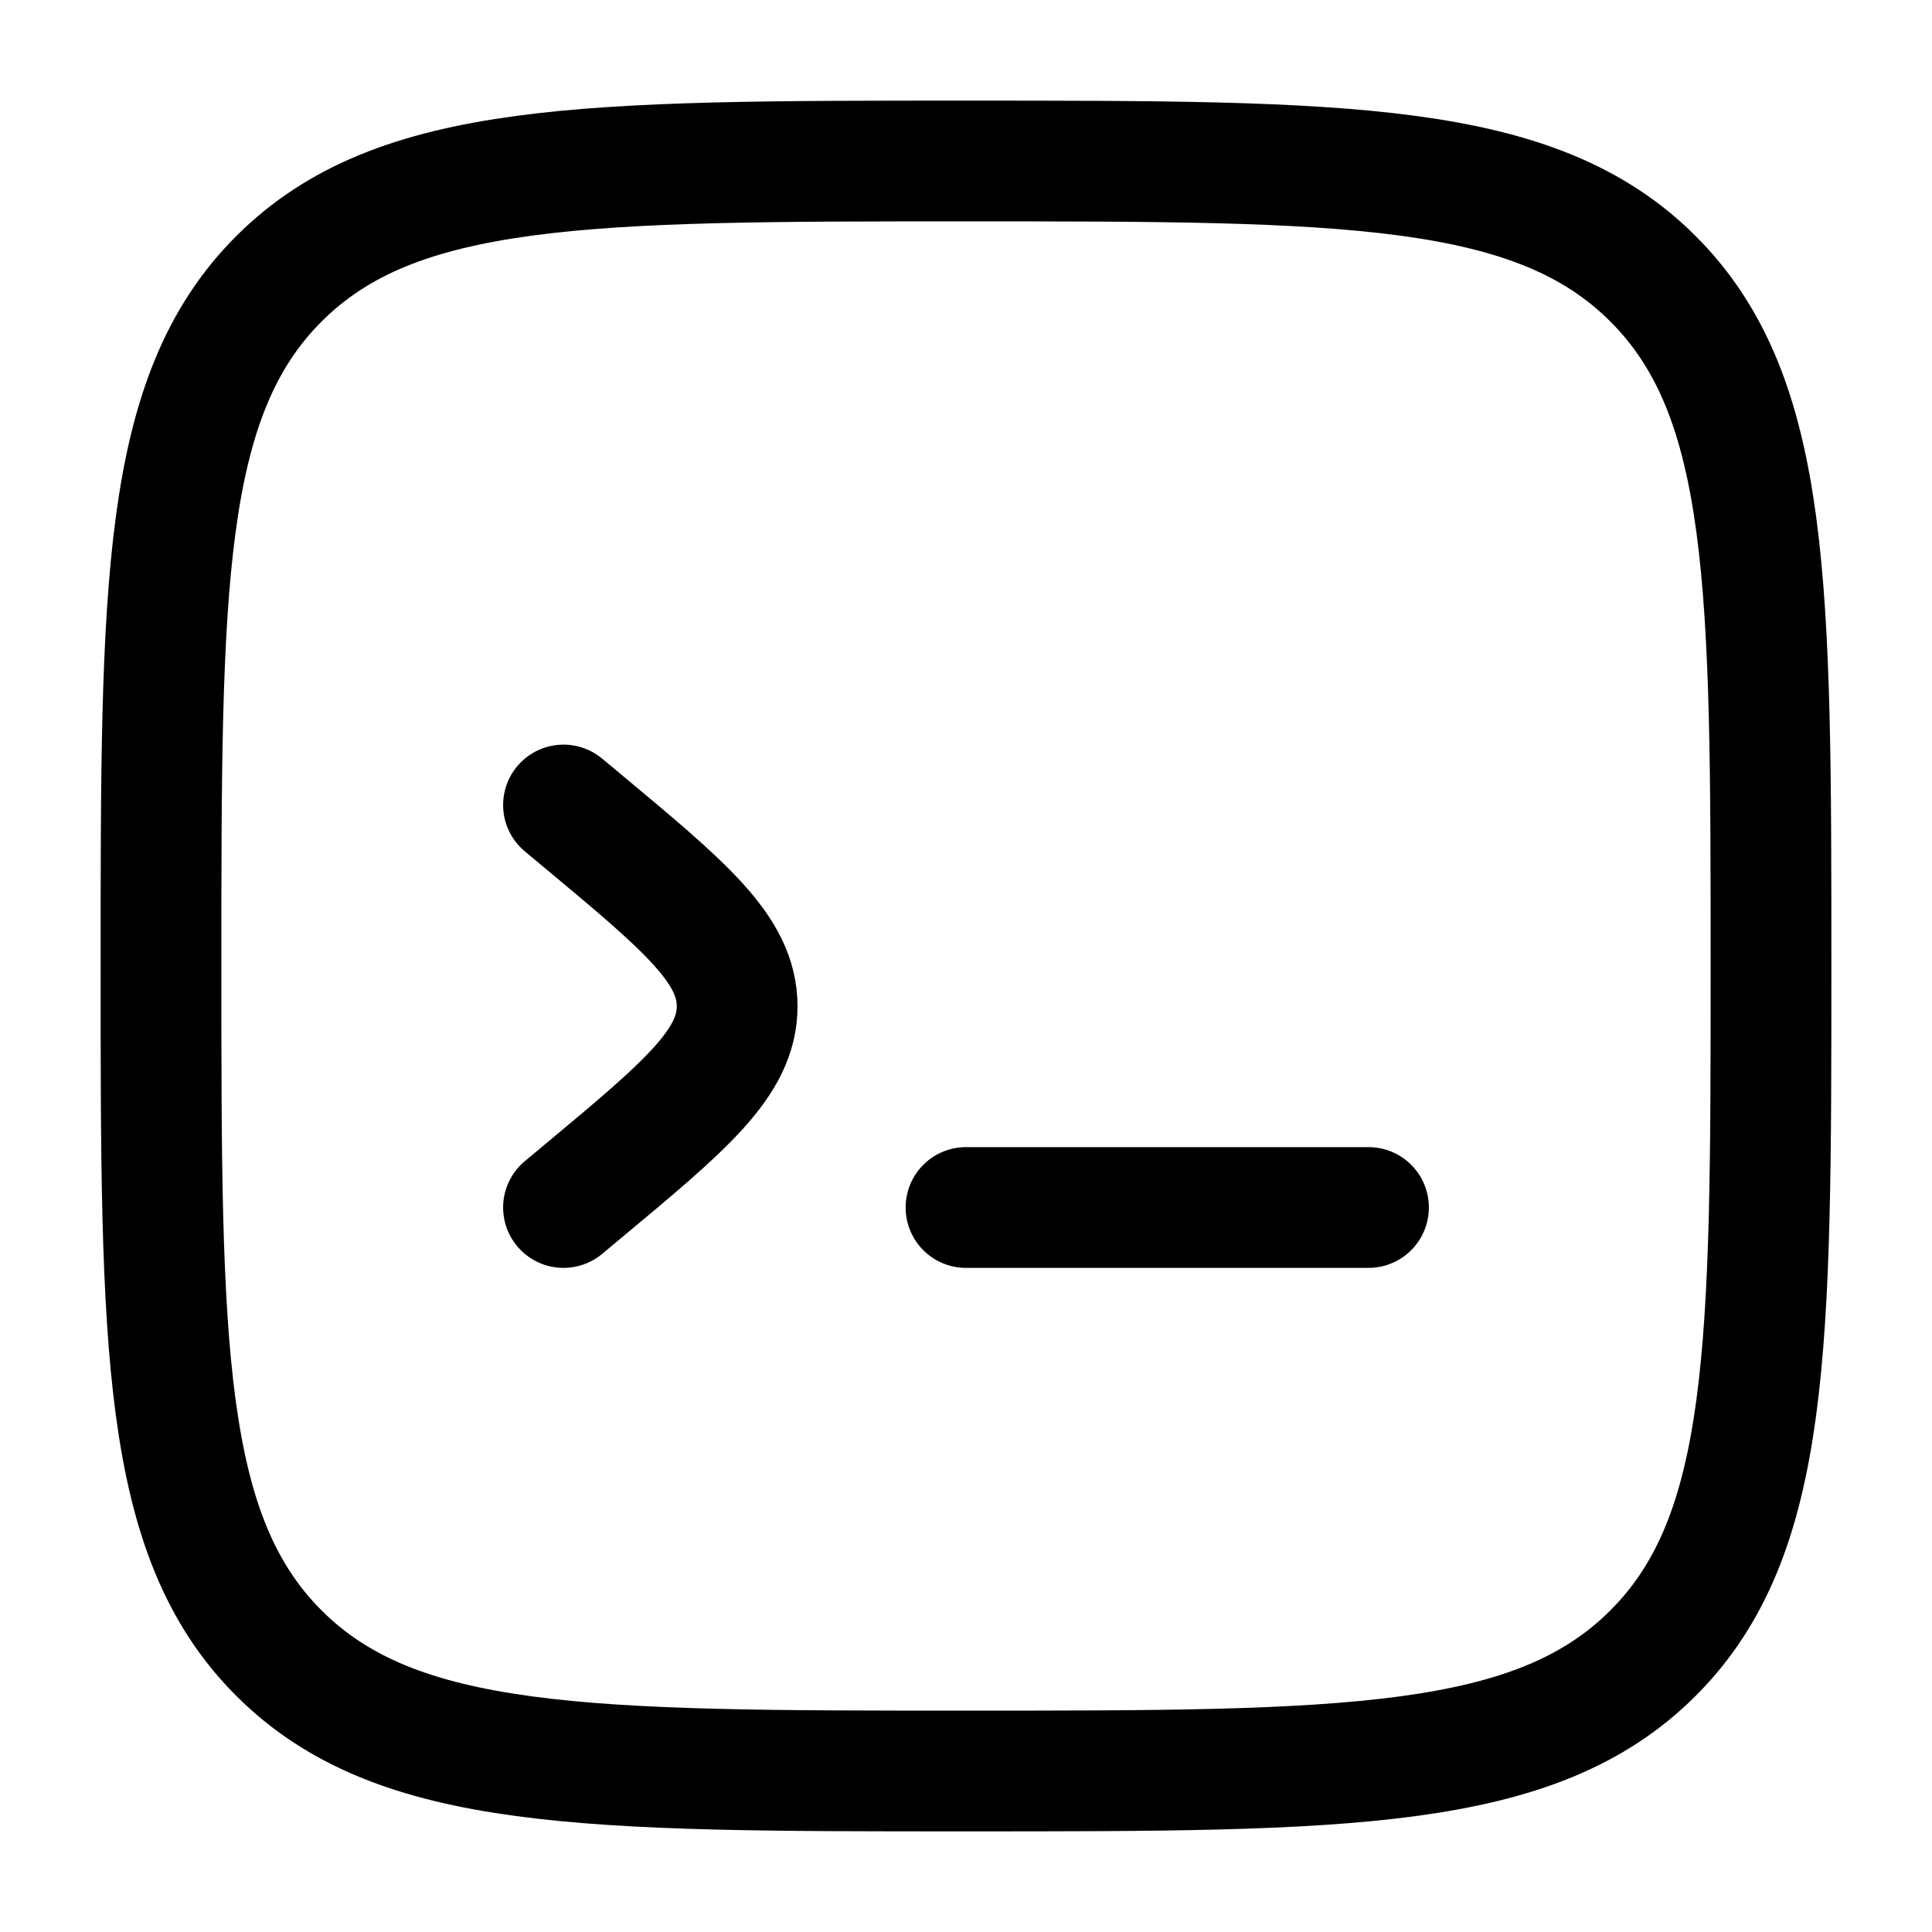
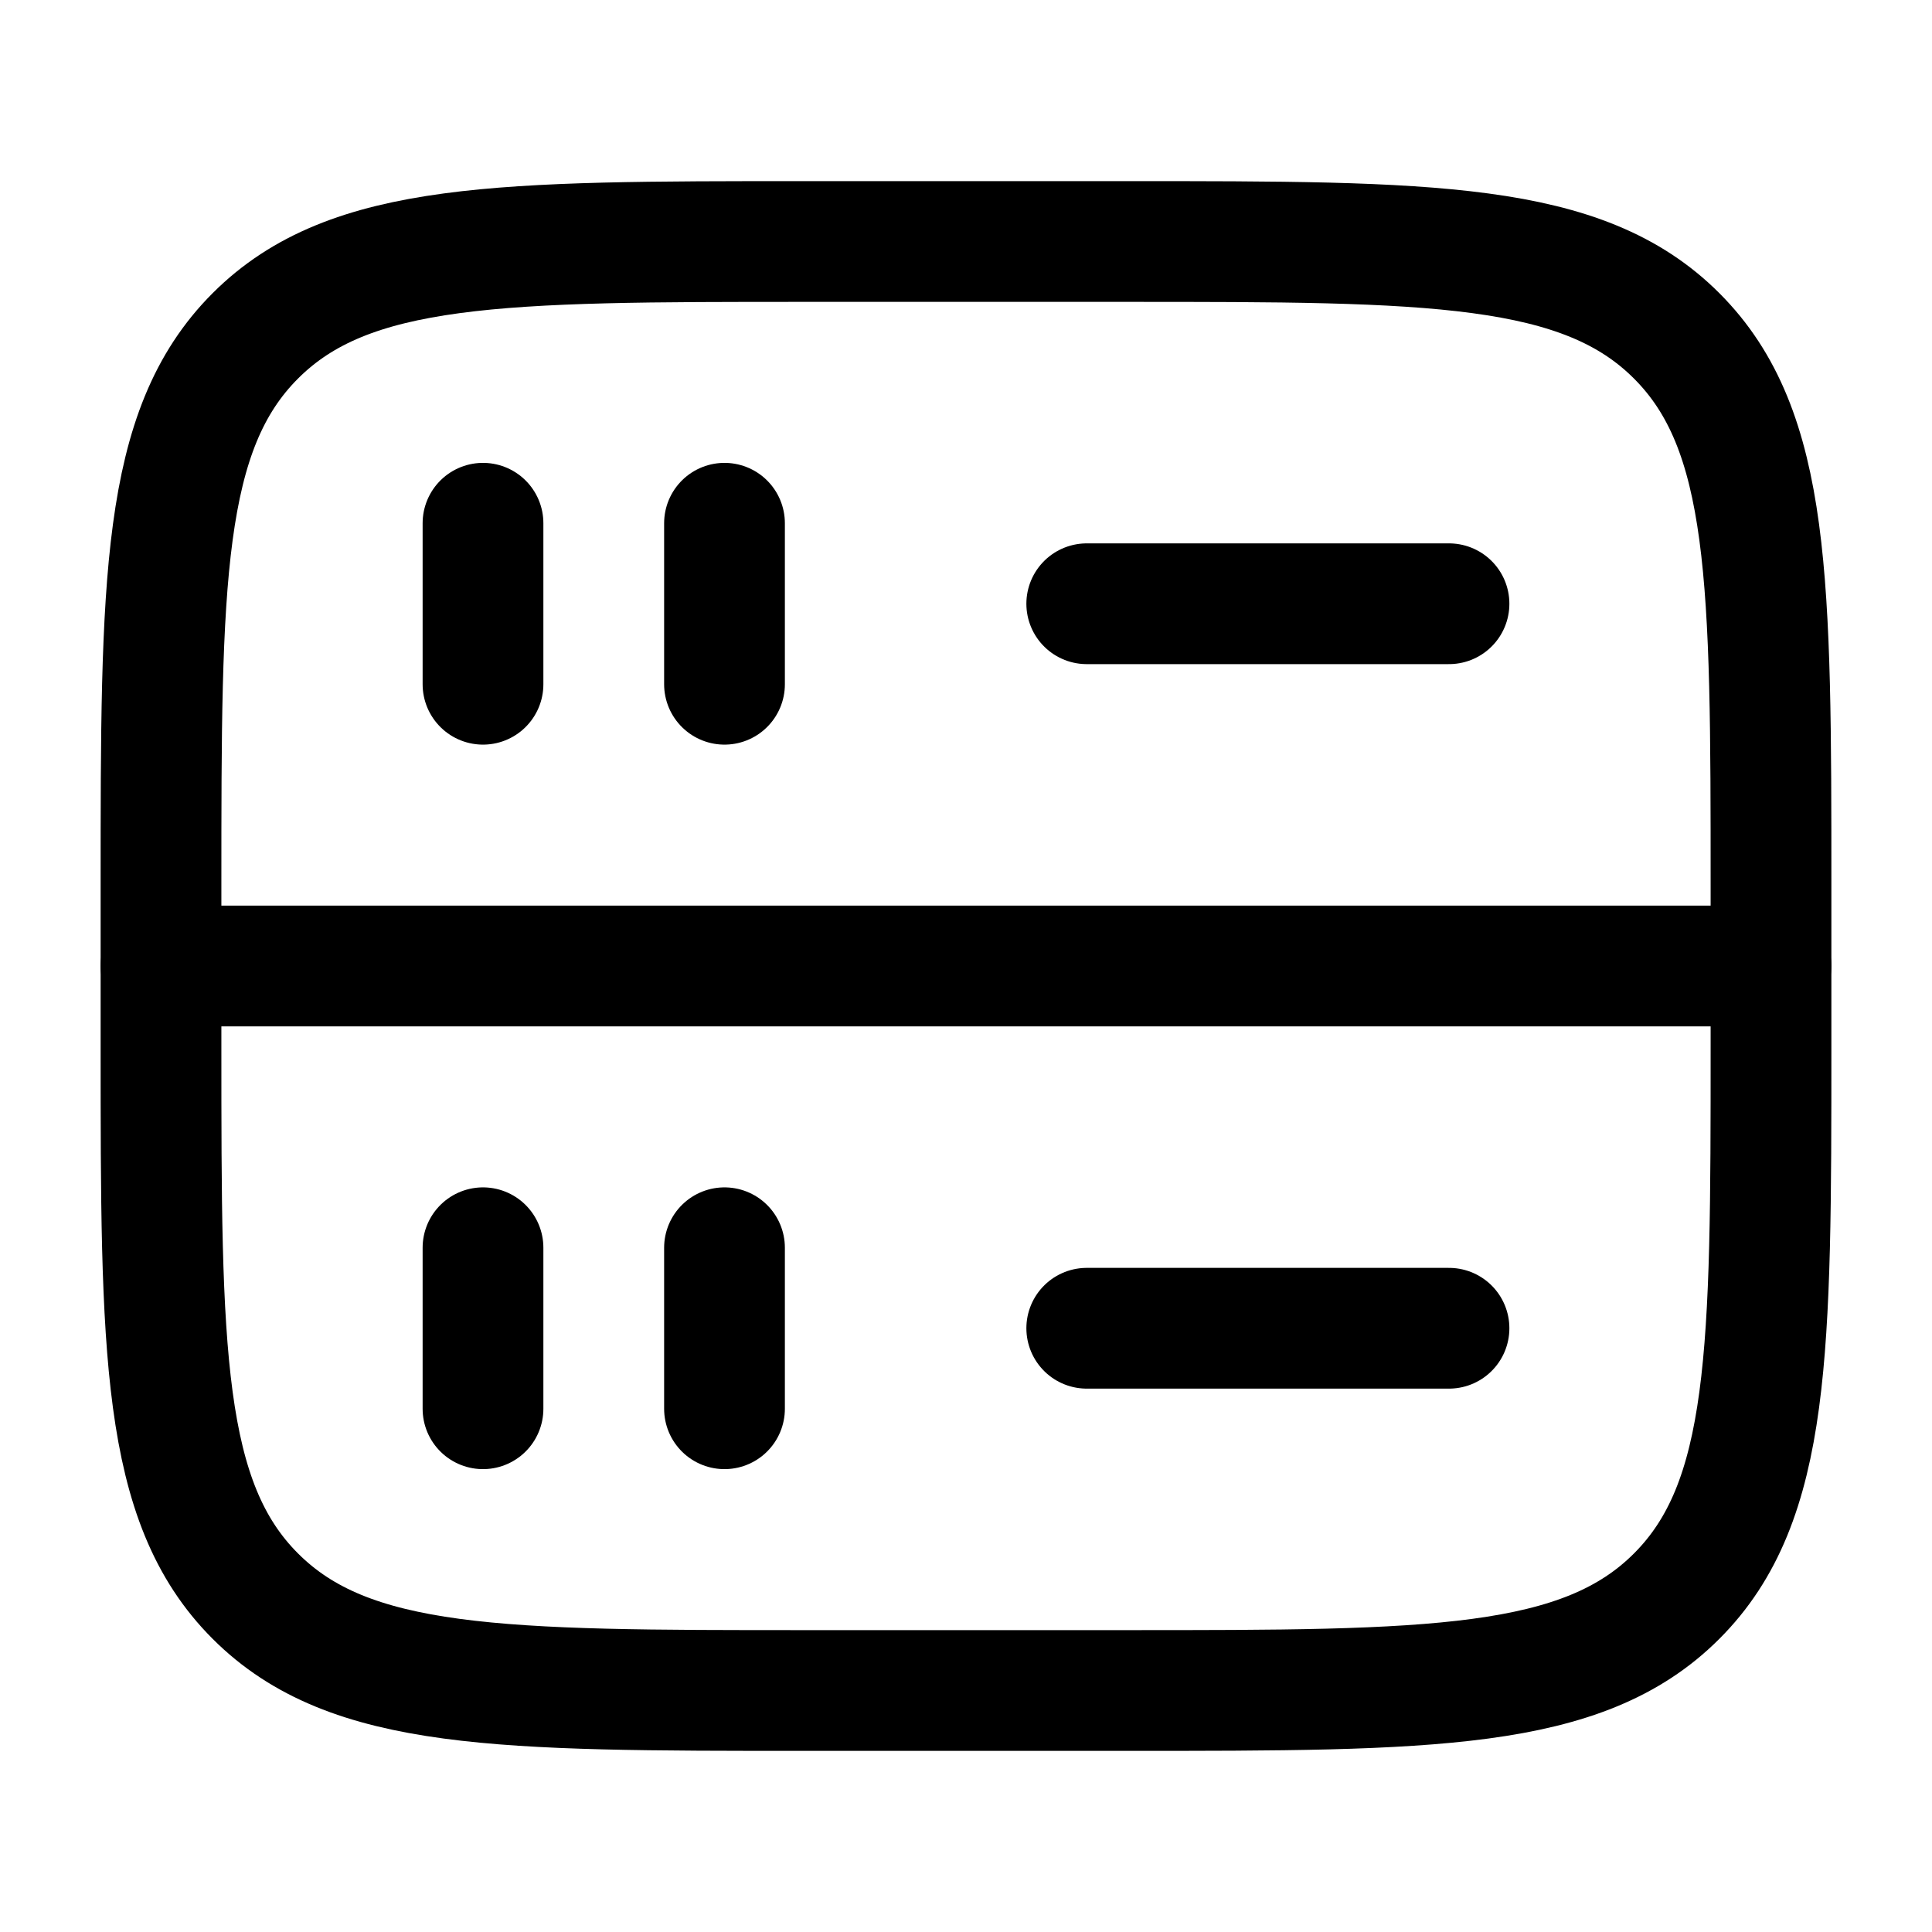
<svg xmlns="http://www.w3.org/2000/svg" width="24" height="24" viewBox="0 0 24 24" fill="none" stroke-width="1.5">
-   <path d="M2 12C2 7.286 2 4.929 3.464 3.464C4.929 2 7.286 2 12 2C16.714 2 19.071 2 20.535 3.464C22 4.929 22 7.286 22 12C22 16.714 22 19.071 20.535 20.535C19.071 22 16.714 22 12 22C7.286 22 4.929 22 3.464 20.535C2 19.071 2 16.714 2 12Z" stroke="currentColor" />
-   <path d="M17 15H14.5H12" stroke="currentColor" stroke-linecap="round" />
-   <path d="M7 10L7.234 10.195C8.516 11.263 9.157 11.797 9.157 12.5C9.157 13.203 8.516 13.737 7.234 14.805L7 15" stroke="currentColor" stroke-linecap="round" />
+   <path d="M2 11C2 7.229 2 5.343 3.172 4.172C4.343 3 6.229 3 10 3H14C17.771 3 19.657 3 20.828 4.172C22 5.343 22 7.229 22 11V13C22 16.771 22 18.657 20.828 19.828C19.657 21 17.771 21 14 21H10C6.229 21 4.343 21 3.172 19.828C2 18.657 2 16.771 2 13V11Z" stroke="currentColor" stroke-linecap="round" />
+   <path d="M2 12H22" stroke="currentColor" stroke-linecap="round" />
+   <path d="M13.5 16.5H18" stroke="currentColor" stroke-linecap="round" />
+   <path d="M13.5 7.5L18 7.5" stroke="currentColor" stroke-linecap="round" />
+   <path d="M6 17.5L6 15.5" stroke="currentColor" stroke-linecap="round" />
+   <path d="M6 8.5L6 6.5" stroke="currentColor" stroke-linecap="round" />
+   <path d="M9 17.5L9 15.5" stroke="currentColor" stroke-linecap="round" />
+   <path d="M9 8.5L9 6.5" stroke="currentColor" stroke-linecap="round" />
</svg>
